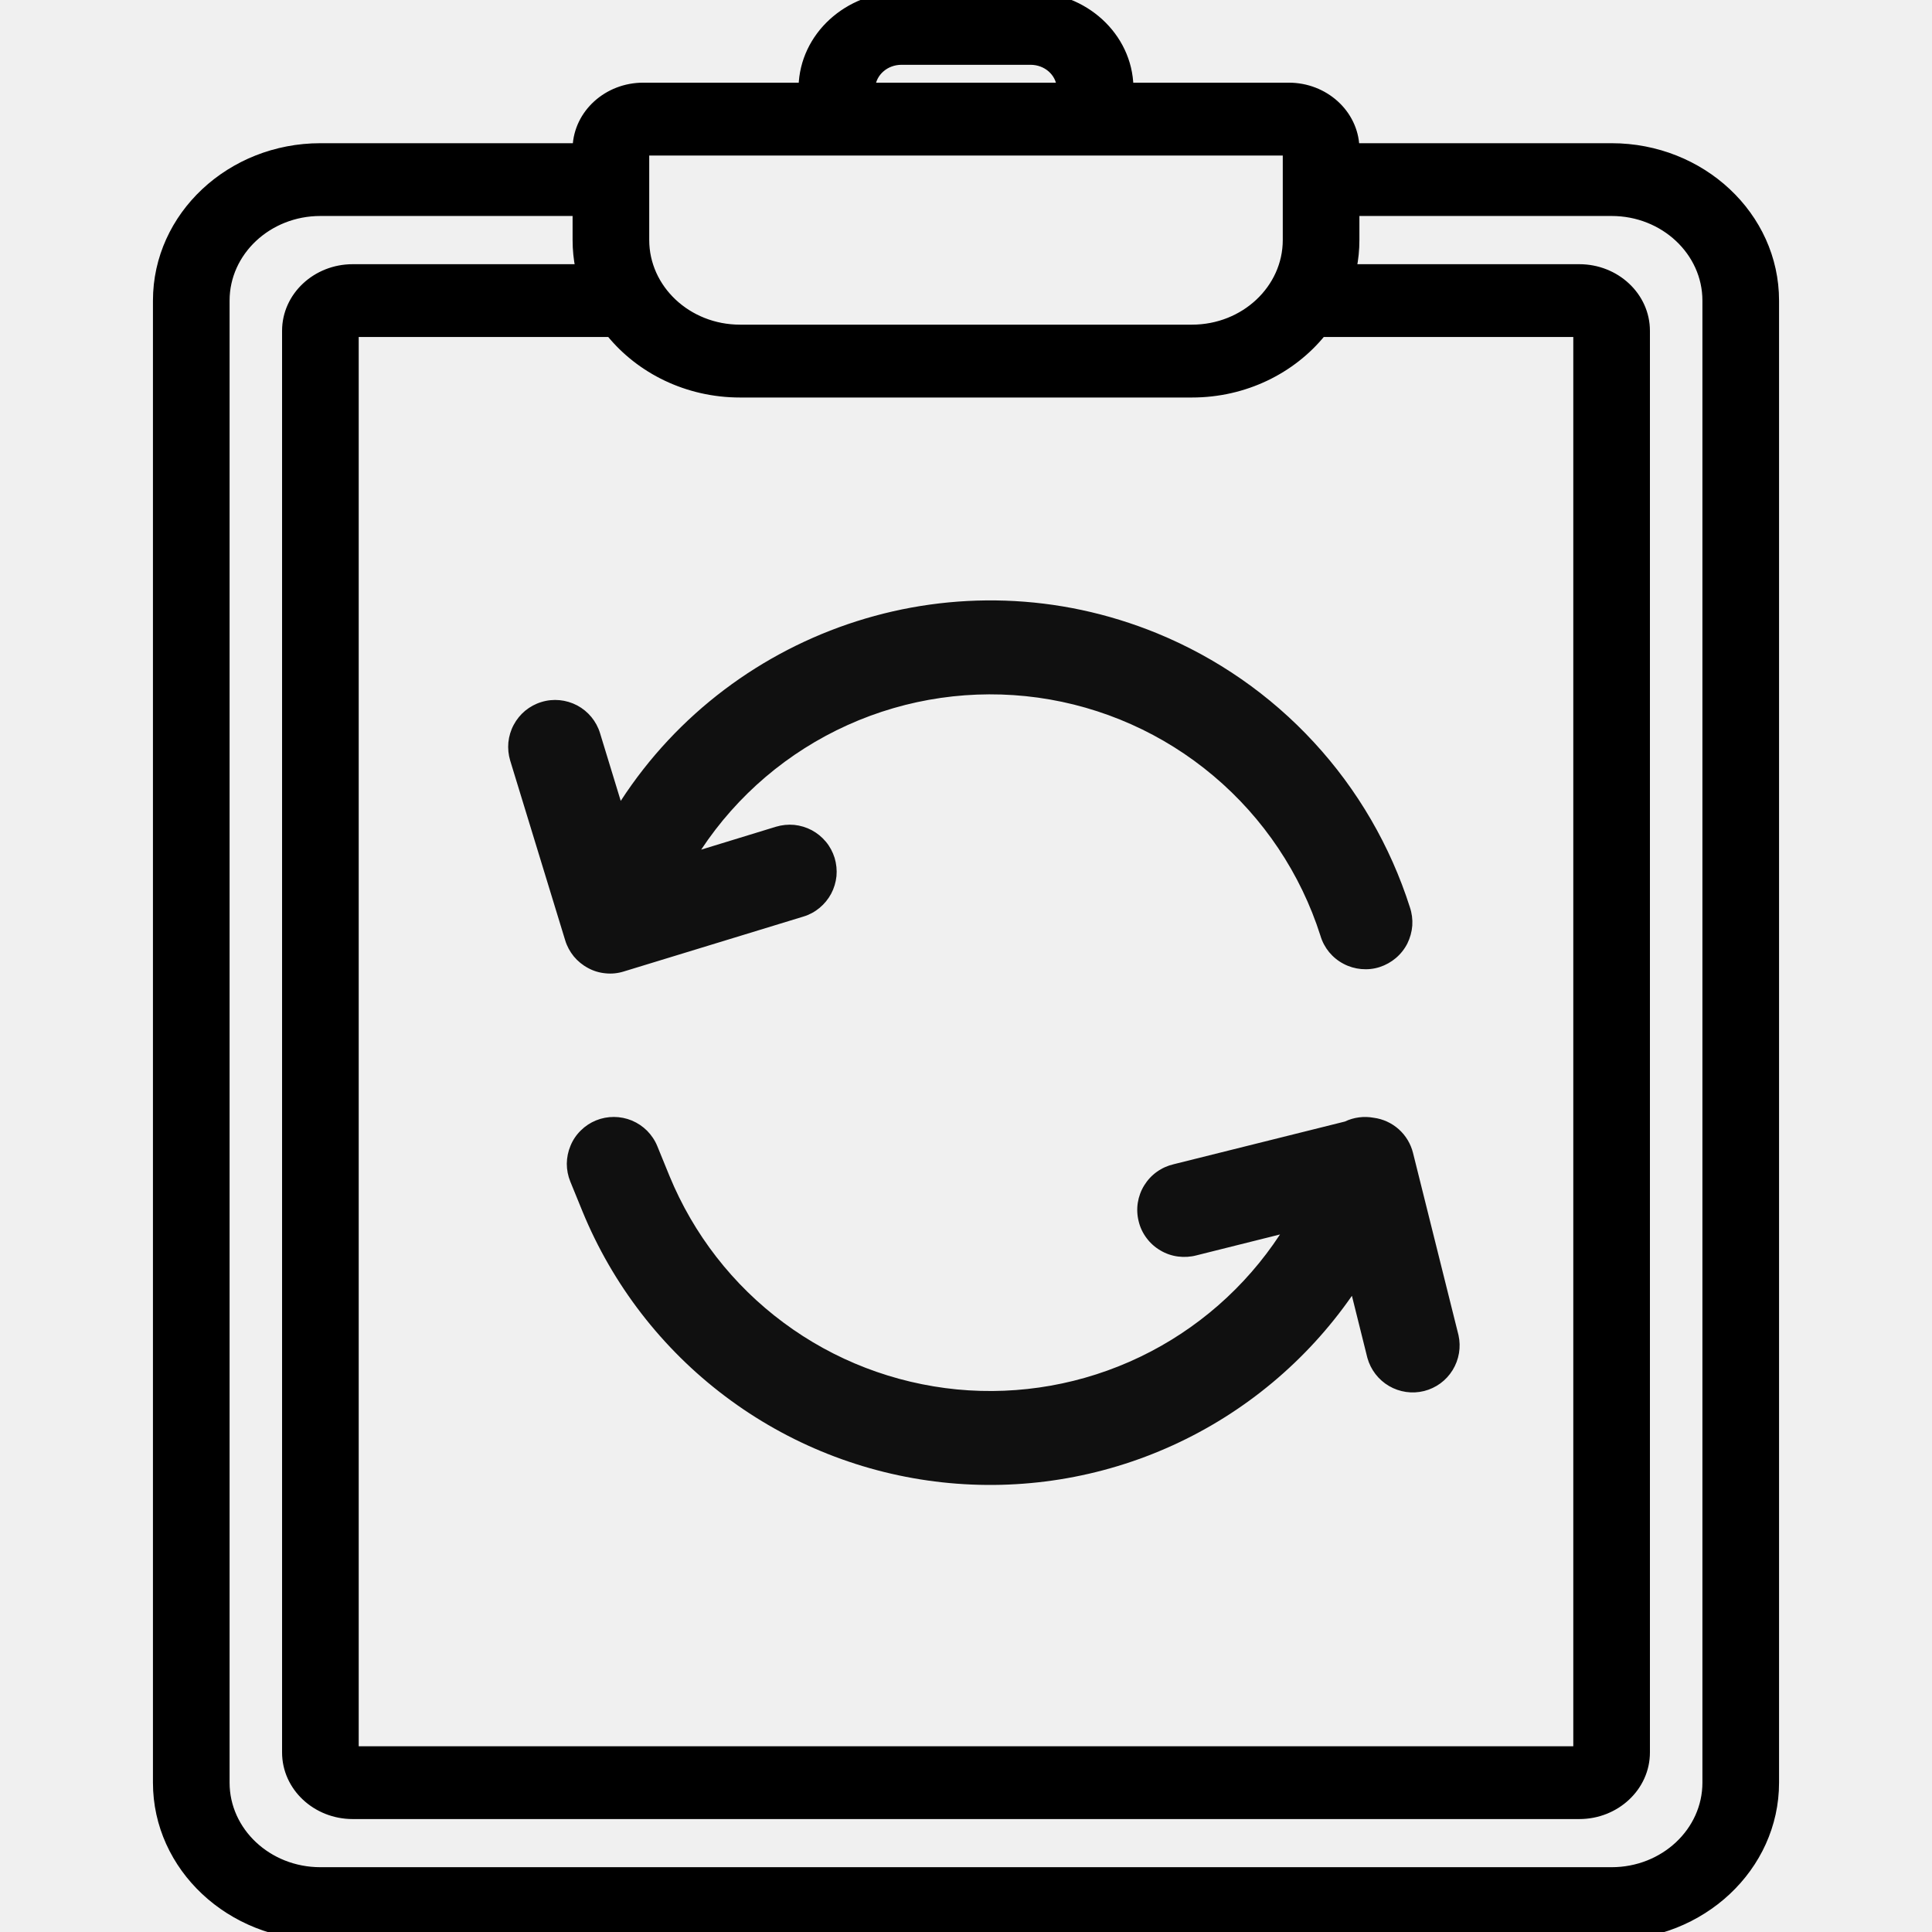
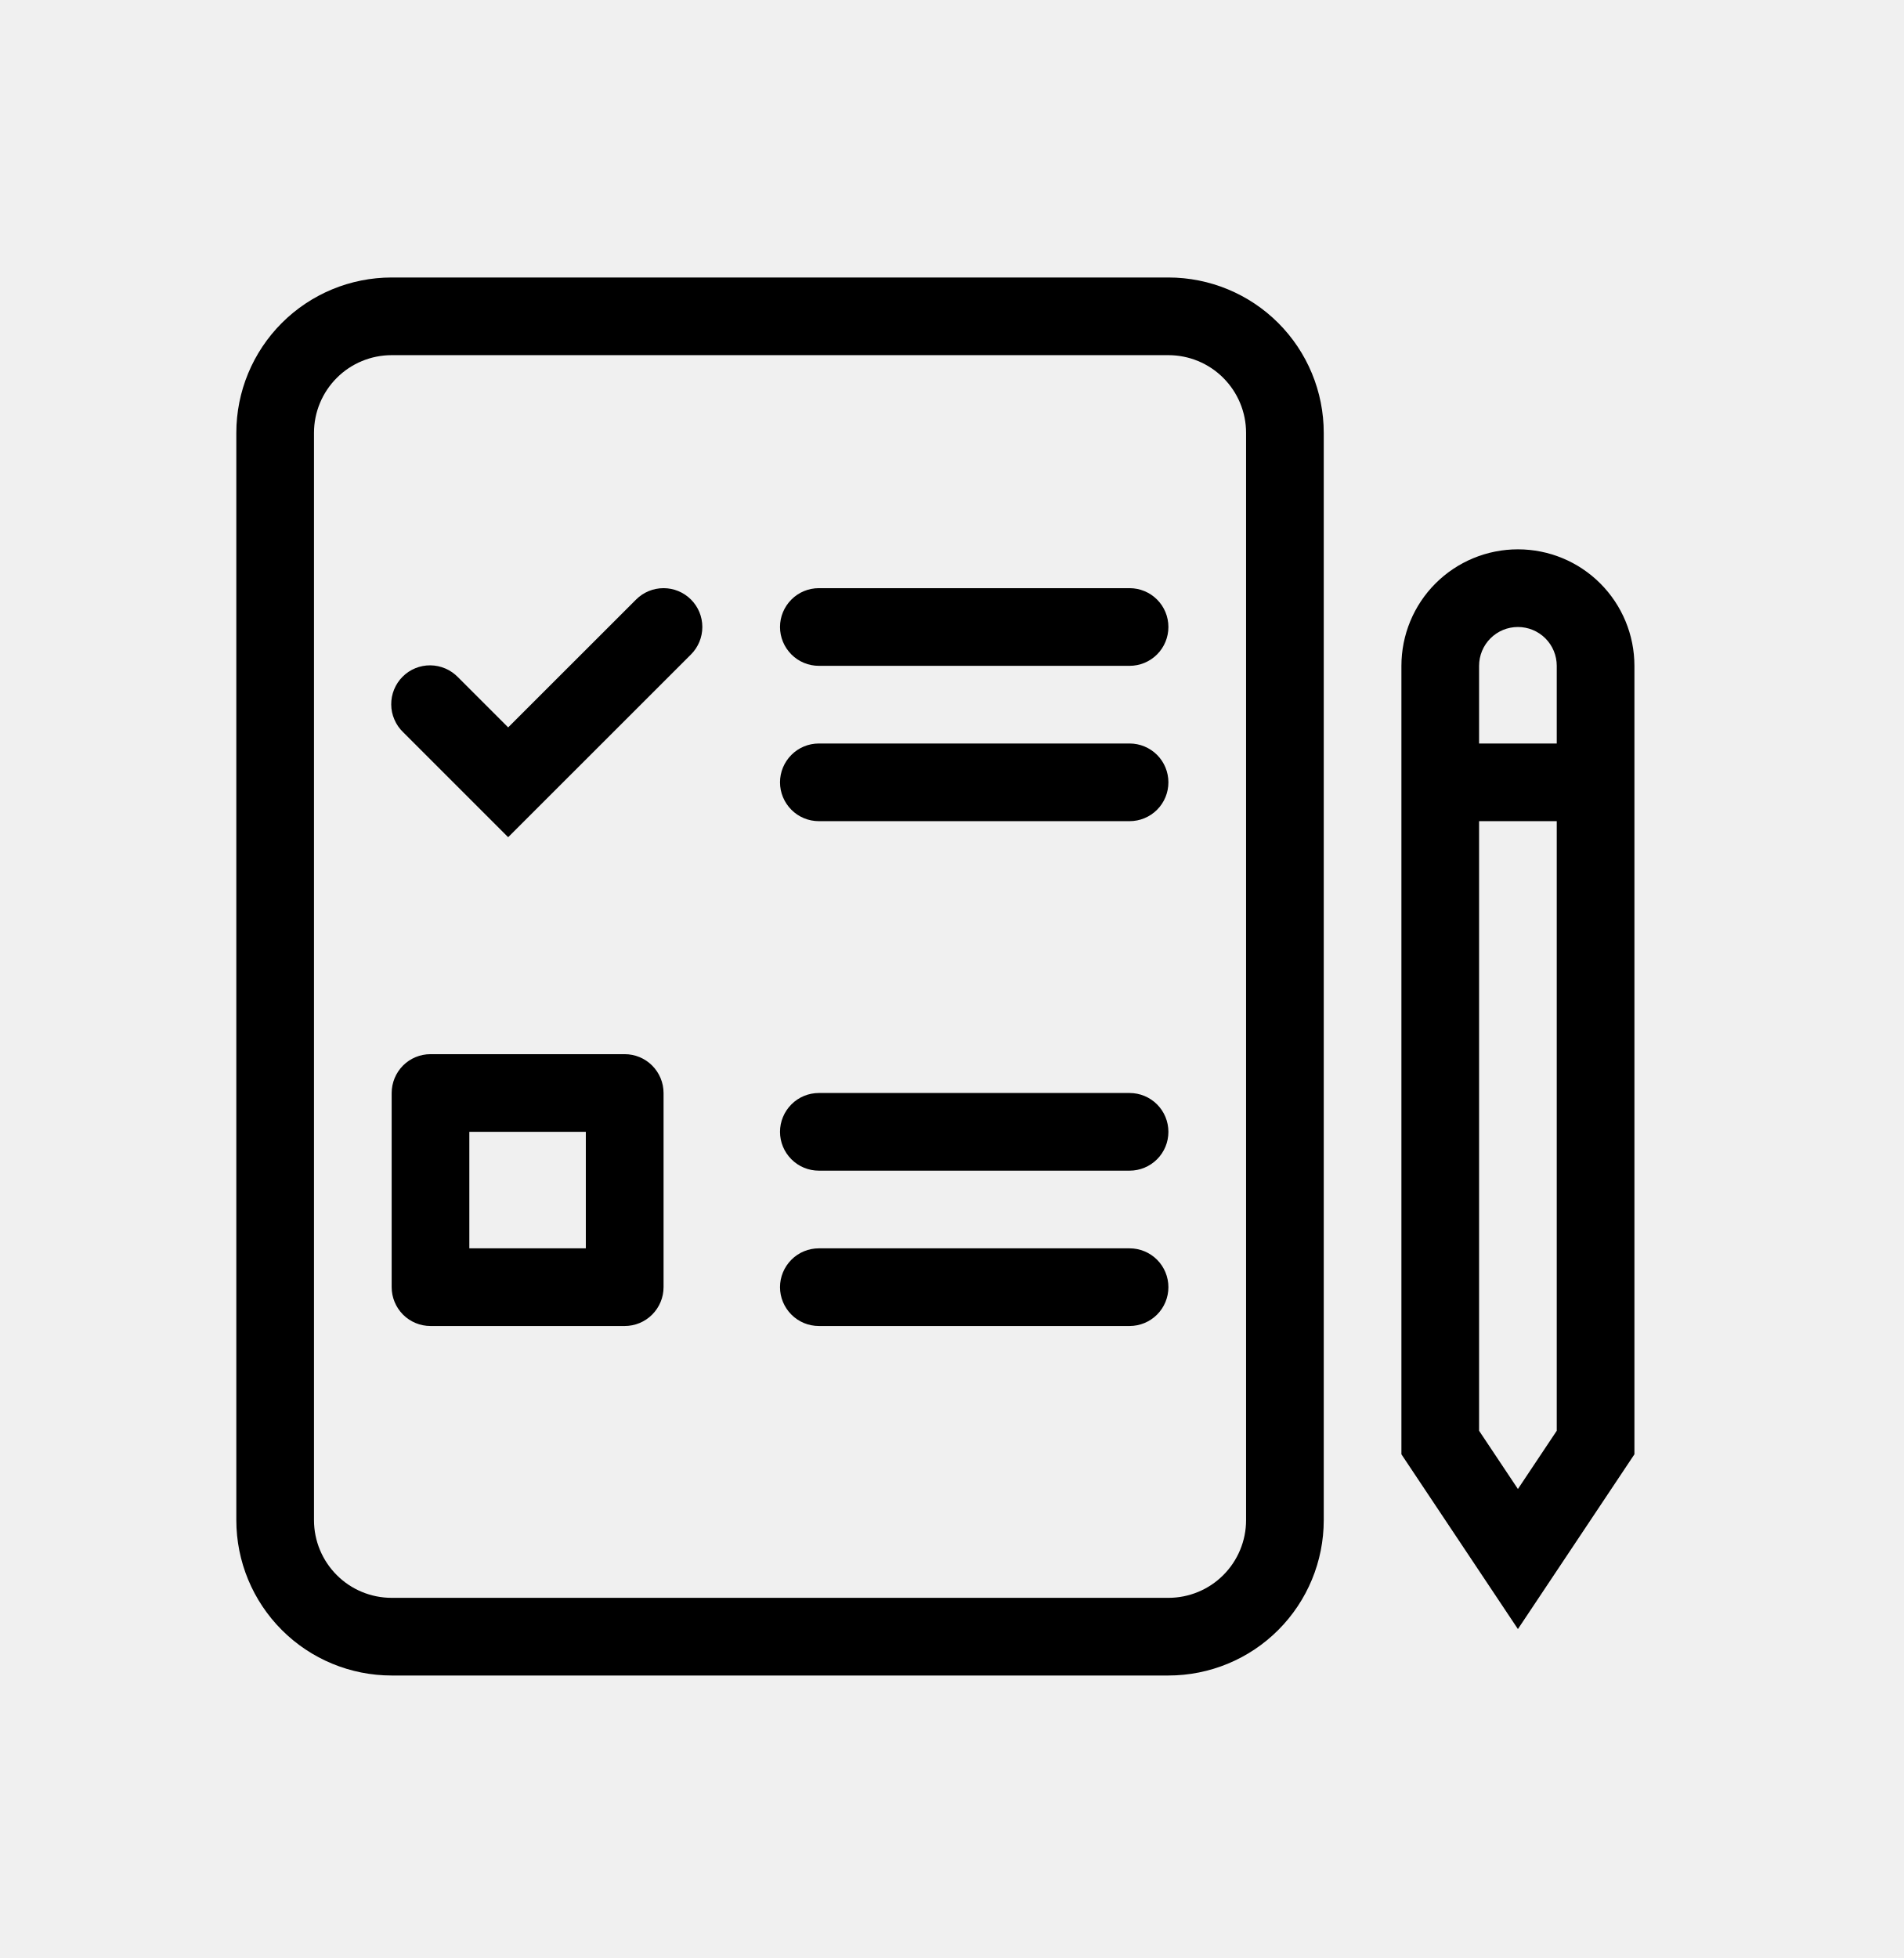
- <svg xmlns="http://www.w3.org/2000/svg" width="24" height="24" viewBox="0 0 24 24" fill="none">
-   <g clip-path="url(#clip0_356_8180)">
-     <path d="M15.985 2.228L15.985 2.228L15.985 2.234L15.985 2.235V2.982C15.985 3.586 15.46 4.083 14.807 4.083H9.193C8.54 4.083 8.015 3.586 8.015 2.982V1.882H15.985V2.227L15.985 2.228ZM20.02 1.829H16.837C16.822 1.409 16.454 1.077 16.01 1.077H14.03C14.015 0.45 13.467 -0.05 12.802 -0.05H11.198C10.533 -0.05 9.985 0.45 9.97 1.077H7.99C7.546 1.077 7.178 1.409 7.163 1.829H3.98C2.864 1.829 1.95 2.68 1.95 3.734V22.145C1.95 23.198 2.864 24.05 3.98 24.05H20.02C21.136 24.05 22.05 23.198 22.05 22.145V3.734C22.05 2.68 21.136 1.829 20.02 1.829ZM14.807 4.888C15.464 4.888 16.05 4.593 16.421 4.136H19.594V21.743H4.406V4.136H7.579C7.95 4.593 8.536 4.888 9.193 4.888H14.807ZM10.823 1.077C10.838 0.9 10.998 0.755 11.198 0.755H12.802C13.003 0.755 13.162 0.9 13.177 1.077H10.823ZM21.198 22.145C21.198 22.749 20.673 23.245 20.02 23.245H3.98C3.327 23.245 2.802 22.749 2.802 22.145V3.734C2.802 3.13 3.327 2.633 3.98 2.633H7.163V2.982C7.163 3.102 7.175 3.218 7.198 3.332H4.381C3.928 3.332 3.554 3.678 3.554 4.11V21.769C3.554 22.201 3.928 22.547 4.381 22.547H19.619C20.072 22.547 20.446 22.201 20.446 21.769V4.11C20.446 3.678 20.072 3.332 19.619 3.332H16.802C16.825 3.218 16.837 3.102 16.837 2.982V2.633H20.02C20.673 2.633 21.198 3.13 21.198 3.734V22.145Z" fill="black" stroke="black" stroke-width="0.1" />
-     <path d="M8.709 10.555L9.639 10.27C9.713 10.248 9.789 10.24 9.866 10.247C9.942 10.255 10.016 10.277 10.084 10.313C10.151 10.349 10.211 10.398 10.26 10.457C10.309 10.516 10.345 10.584 10.368 10.657C10.39 10.731 10.398 10.808 10.391 10.884C10.383 10.96 10.361 11.034 10.325 11.102C10.289 11.169 10.24 11.229 10.181 11.278C10.122 11.327 10.054 11.364 9.98 11.386L7.749 12.068C7.676 12.091 7.599 12.099 7.523 12.091C7.446 12.084 7.372 12.062 7.305 12.025C7.237 11.989 7.177 11.94 7.128 11.881C7.08 11.822 7.043 11.754 7.021 11.681L6.338 9.449C6.316 9.376 6.308 9.299 6.315 9.223C6.323 9.146 6.345 9.072 6.381 9.005C6.417 8.937 6.466 8.877 6.525 8.828C6.584 8.78 6.652 8.743 6.725 8.721C6.873 8.675 7.033 8.691 7.17 8.763C7.307 8.836 7.409 8.96 7.454 9.108L7.711 9.949C9.115 7.785 11.902 6.855 14.376 7.868C15.116 8.172 15.78 8.633 16.322 9.221C16.865 9.809 17.271 10.508 17.514 11.27C17.539 11.343 17.549 11.421 17.544 11.498C17.538 11.575 17.517 11.651 17.483 11.72C17.448 11.789 17.399 11.851 17.34 11.901C17.281 11.951 17.213 11.989 17.139 12.013C17.065 12.037 16.988 12.045 16.91 12.038C16.833 12.031 16.758 12.009 16.69 11.973C16.621 11.937 16.56 11.887 16.511 11.828C16.462 11.768 16.425 11.699 16.403 11.624C16.157 10.851 15.696 10.162 15.075 9.639C14.454 9.115 13.698 8.778 12.893 8.666C12.089 8.555 11.269 8.673 10.529 9.007C9.789 9.341 9.158 9.877 8.71 10.555H8.709ZM15.9 15.335L14.865 15.594C14.79 15.614 14.711 15.619 14.634 15.609C14.557 15.599 14.483 15.574 14.416 15.534C14.349 15.495 14.29 15.443 14.244 15.381C14.197 15.319 14.163 15.248 14.145 15.172C14.126 15.097 14.122 15.018 14.134 14.941C14.146 14.865 14.173 14.791 14.214 14.725C14.255 14.659 14.308 14.601 14.372 14.556C14.435 14.511 14.507 14.479 14.582 14.462L16.707 13.932C16.818 13.879 16.943 13.863 17.063 13.885C17.18 13.9 17.288 13.95 17.376 14.028C17.463 14.106 17.525 14.209 17.553 14.322L18.118 16.586C18.151 16.734 18.125 16.89 18.045 17.02C17.965 17.15 17.838 17.243 17.69 17.28C17.542 17.317 17.386 17.294 17.254 17.217C17.123 17.14 17.027 17.015 16.986 16.868L16.794 16.097C16.232 16.905 15.463 17.547 14.567 17.955C13.671 18.363 12.682 18.521 11.704 18.414C10.725 18.307 9.794 17.938 9.008 17.345C8.222 16.753 7.61 15.96 7.236 15.049L7.085 14.679C7.056 14.608 7.041 14.533 7.041 14.456C7.042 14.379 7.057 14.304 7.087 14.233C7.116 14.162 7.159 14.098 7.214 14.044C7.268 13.99 7.333 13.947 7.404 13.918C7.547 13.86 7.707 13.861 7.85 13.92C7.921 13.95 7.985 13.993 8.039 14.047C8.093 14.102 8.136 14.166 8.165 14.237L8.316 14.607C8.614 15.332 9.103 15.963 9.733 16.43C10.362 16.898 11.108 17.184 11.888 17.26C12.669 17.335 13.455 17.195 14.162 16.856C14.869 16.517 15.47 15.991 15.9 15.336V15.335Z" fill="#101010" />
-   </g>
-   <defs>
-     <clipPath id="clip0_356_8180">
-       <rect width="24" height="24" fill="white" />
-     </clipPath>
-   </defs>
+ <svg xmlns="http://www.w3.org/2000/svg" width="35" height="36" viewBox="0 0 35 36" fill="none">
+   <path fill-rule="evenodd" clip-rule="evenodd" d="M25.766 12.242C25.766 11.674 25.991 11.129 26.393 10.727C26.795 10.325 27.34 10.1 27.908 10.1C28.476 10.1 29.021 10.325 29.422 10.727C29.824 11.129 30.05 11.674 30.05 12.242V26.739L27.908 29.952L25.766 26.739V12.242ZM27.908 11.528C27.718 11.528 27.537 11.603 27.403 11.737C27.269 11.871 27.194 12.053 27.194 12.242V26.306L27.908 27.377L28.622 26.306V12.242C28.622 12.053 28.547 11.871 28.413 11.737C28.279 11.603 28.097 11.528 27.908 11.528Z" fill="black" />
+   <path fill-rule="evenodd" clip-rule="evenodd" d="M29.336 15.098H26.48V13.67H29.336V15.098ZM7.201 6.53C6.823 6.53 6.459 6.68 6.192 6.948C5.924 7.216 5.773 7.579 5.773 7.958V27.95C5.773 28.329 5.924 28.692 6.192 28.96C6.459 29.228 6.823 29.378 7.201 29.378H21.482C21.86 29.378 22.224 29.228 22.491 28.96C22.759 28.692 22.91 28.329 22.91 27.95V7.958C22.91 7.579 22.759 7.216 22.491 6.948C22.224 6.68 21.86 6.53 21.482 6.53H7.201ZM4.345 7.958C4.345 7.2 4.646 6.474 5.182 5.938C5.717 5.403 6.444 5.102 7.201 5.102H21.482C22.239 5.102 22.966 5.403 23.501 5.938C24.037 6.474 24.338 7.2 24.338 7.958V27.95C24.338 28.708 24.037 29.434 23.501 29.97C22.966 30.506 22.239 30.806 21.482 30.806H7.201C6.444 30.806 5.717 30.506 5.182 29.97C4.646 29.434 4.345 28.708 4.345 27.95V7.958Z" fill="black" />
+   <path fill-rule="evenodd" clip-rule="evenodd" d="M14.341 11.528C14.341 11.338 14.417 11.157 14.551 11.023C14.684 10.889 14.866 10.814 15.056 10.814H20.768C20.957 10.814 21.139 10.889 21.273 11.023C21.407 11.157 21.482 11.338 21.482 11.528C21.482 11.717 21.407 11.899 21.273 12.033C21.139 12.167 20.957 12.242 20.768 12.242H15.056C14.866 12.242 14.684 12.167 14.551 12.033C14.417 11.899 14.341 11.717 14.341 11.528ZM14.341 14.384C14.341 14.195 14.417 14.013 14.551 13.879C14.684 13.745 14.866 13.67 15.056 13.67H20.768C20.957 13.67 21.139 13.745 21.273 13.879C21.407 14.013 21.482 14.195 21.482 14.384C21.482 14.573 21.407 14.755 21.273 14.889C21.139 15.023 20.957 15.098 20.768 15.098H15.056C14.866 15.098 14.684 15.023 14.551 14.889C14.417 14.755 14.341 14.573 14.341 14.384ZM14.341 20.81C14.341 20.621 14.417 20.439 14.551 20.305C14.684 20.171 14.866 20.096 15.056 20.096H20.768C20.957 20.096 21.139 20.171 21.273 20.305C21.407 20.439 21.482 20.621 21.482 20.81C21.482 21 21.407 21.181 21.273 21.315C21.139 21.449 20.957 21.524 20.768 21.524H15.056C14.866 21.524 14.684 21.449 14.551 21.315C14.417 21.181 14.341 21 14.341 20.81ZM14.341 23.666C14.341 23.477 14.417 23.295 14.551 23.161C14.684 23.027 14.866 22.952 15.056 22.952H20.768C20.957 22.952 21.139 23.027 21.273 23.161C21.407 23.295 21.482 23.477 21.482 23.666C21.482 23.855 21.407 24.037 21.273 24.171C21.139 24.305 20.957 24.38 20.768 24.38H15.056C14.866 24.38 14.684 24.305 14.551 24.171C14.417 24.037 14.341 23.855 14.341 23.666ZM8.629 20.81V22.952H10.771V20.81H8.629ZM7.915 19.382H11.485C11.675 19.382 11.856 19.457 11.99 19.591C12.124 19.725 12.2 19.907 12.2 20.096V23.666C12.2 23.855 12.124 24.037 11.99 24.171C11.856 24.305 11.675 24.38 11.485 24.38H7.915C7.726 24.38 7.544 24.305 7.41 24.171C7.277 24.037 7.201 23.855 7.201 23.666V20.096C7.201 19.907 7.277 19.725 7.41 19.591C7.544 19.457 7.726 19.382 7.915 19.382V19.382ZM12.704 11.023C12.838 11.157 12.913 11.338 12.913 11.528C12.913 11.717 12.838 11.899 12.704 12.033L9.343 15.393L7.411 13.461C7.342 13.395 7.288 13.316 7.251 13.229C7.213 13.142 7.193 13.048 7.193 12.953C7.192 12.858 7.21 12.764 7.246 12.677C7.282 12.589 7.335 12.509 7.402 12.442C7.469 12.375 7.548 12.322 7.636 12.286C7.724 12.25 7.818 12.232 7.913 12.233C8.008 12.234 8.101 12.254 8.188 12.291C8.276 12.329 8.354 12.383 8.42 12.451L9.343 13.374L11.695 11.023C11.829 10.889 12.01 10.814 12.2 10.814C12.389 10.814 12.57 10.889 12.704 11.023V11.023Z" fill="black" />
</svg>
